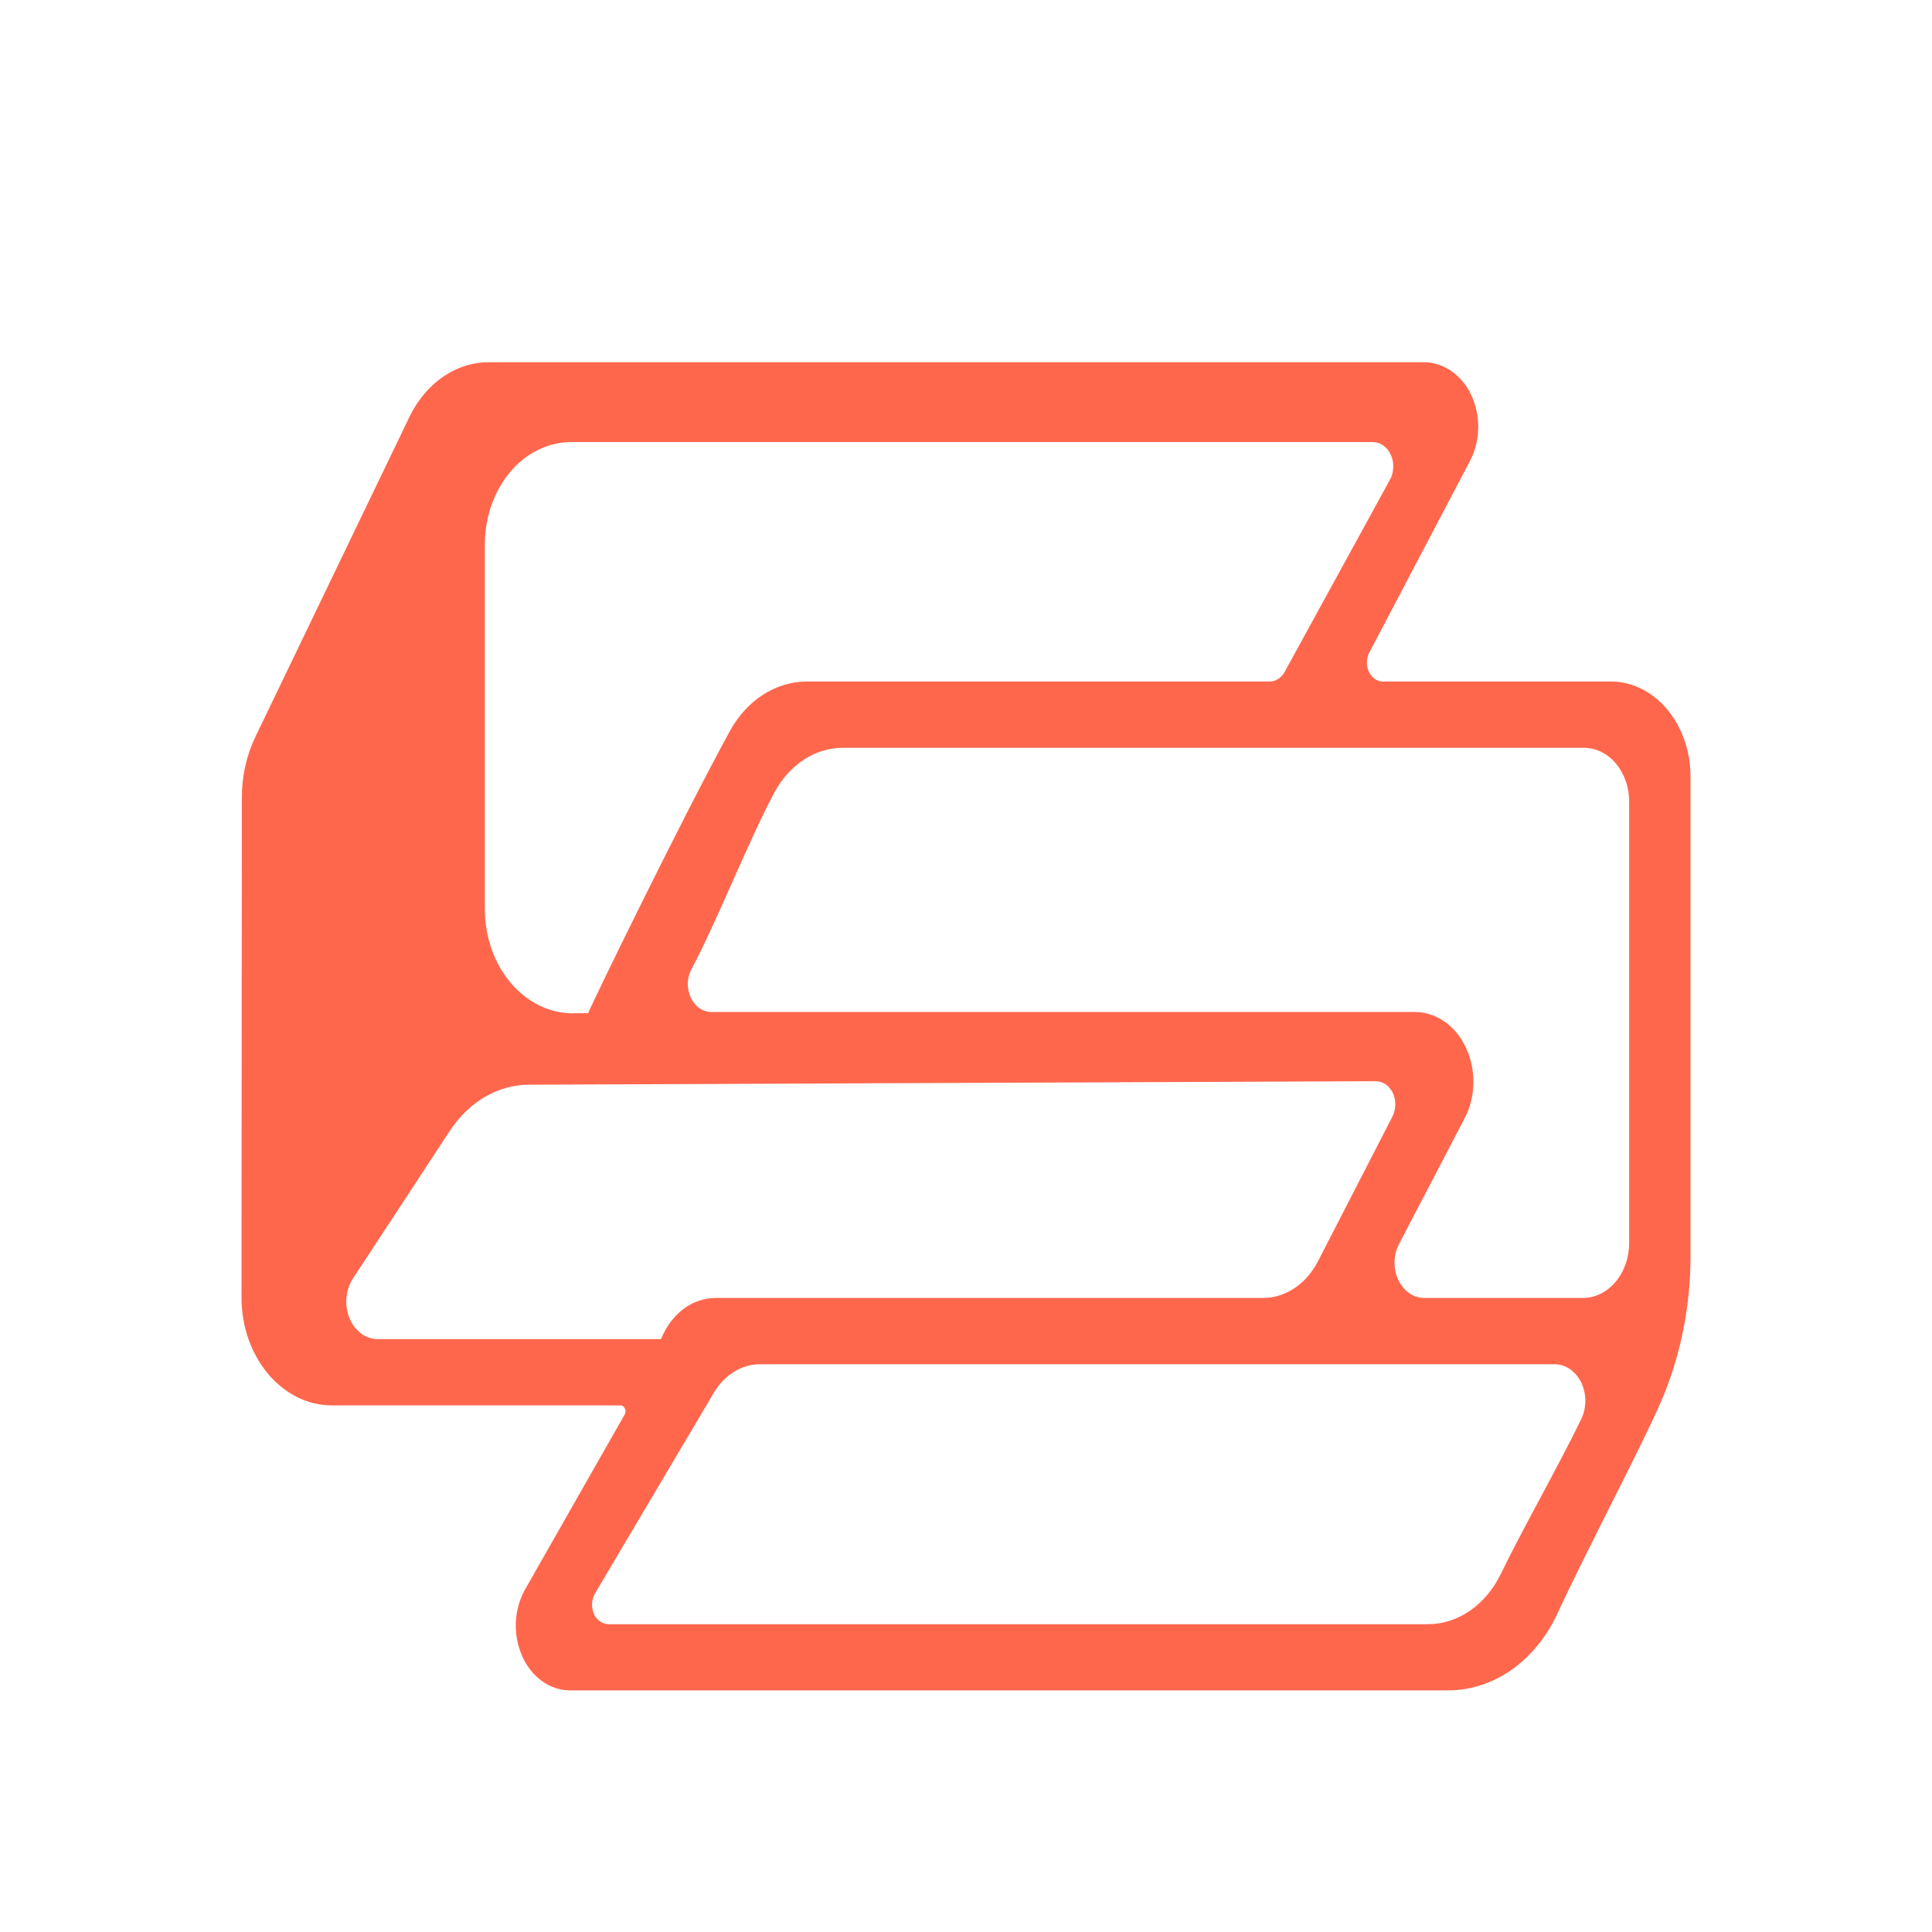
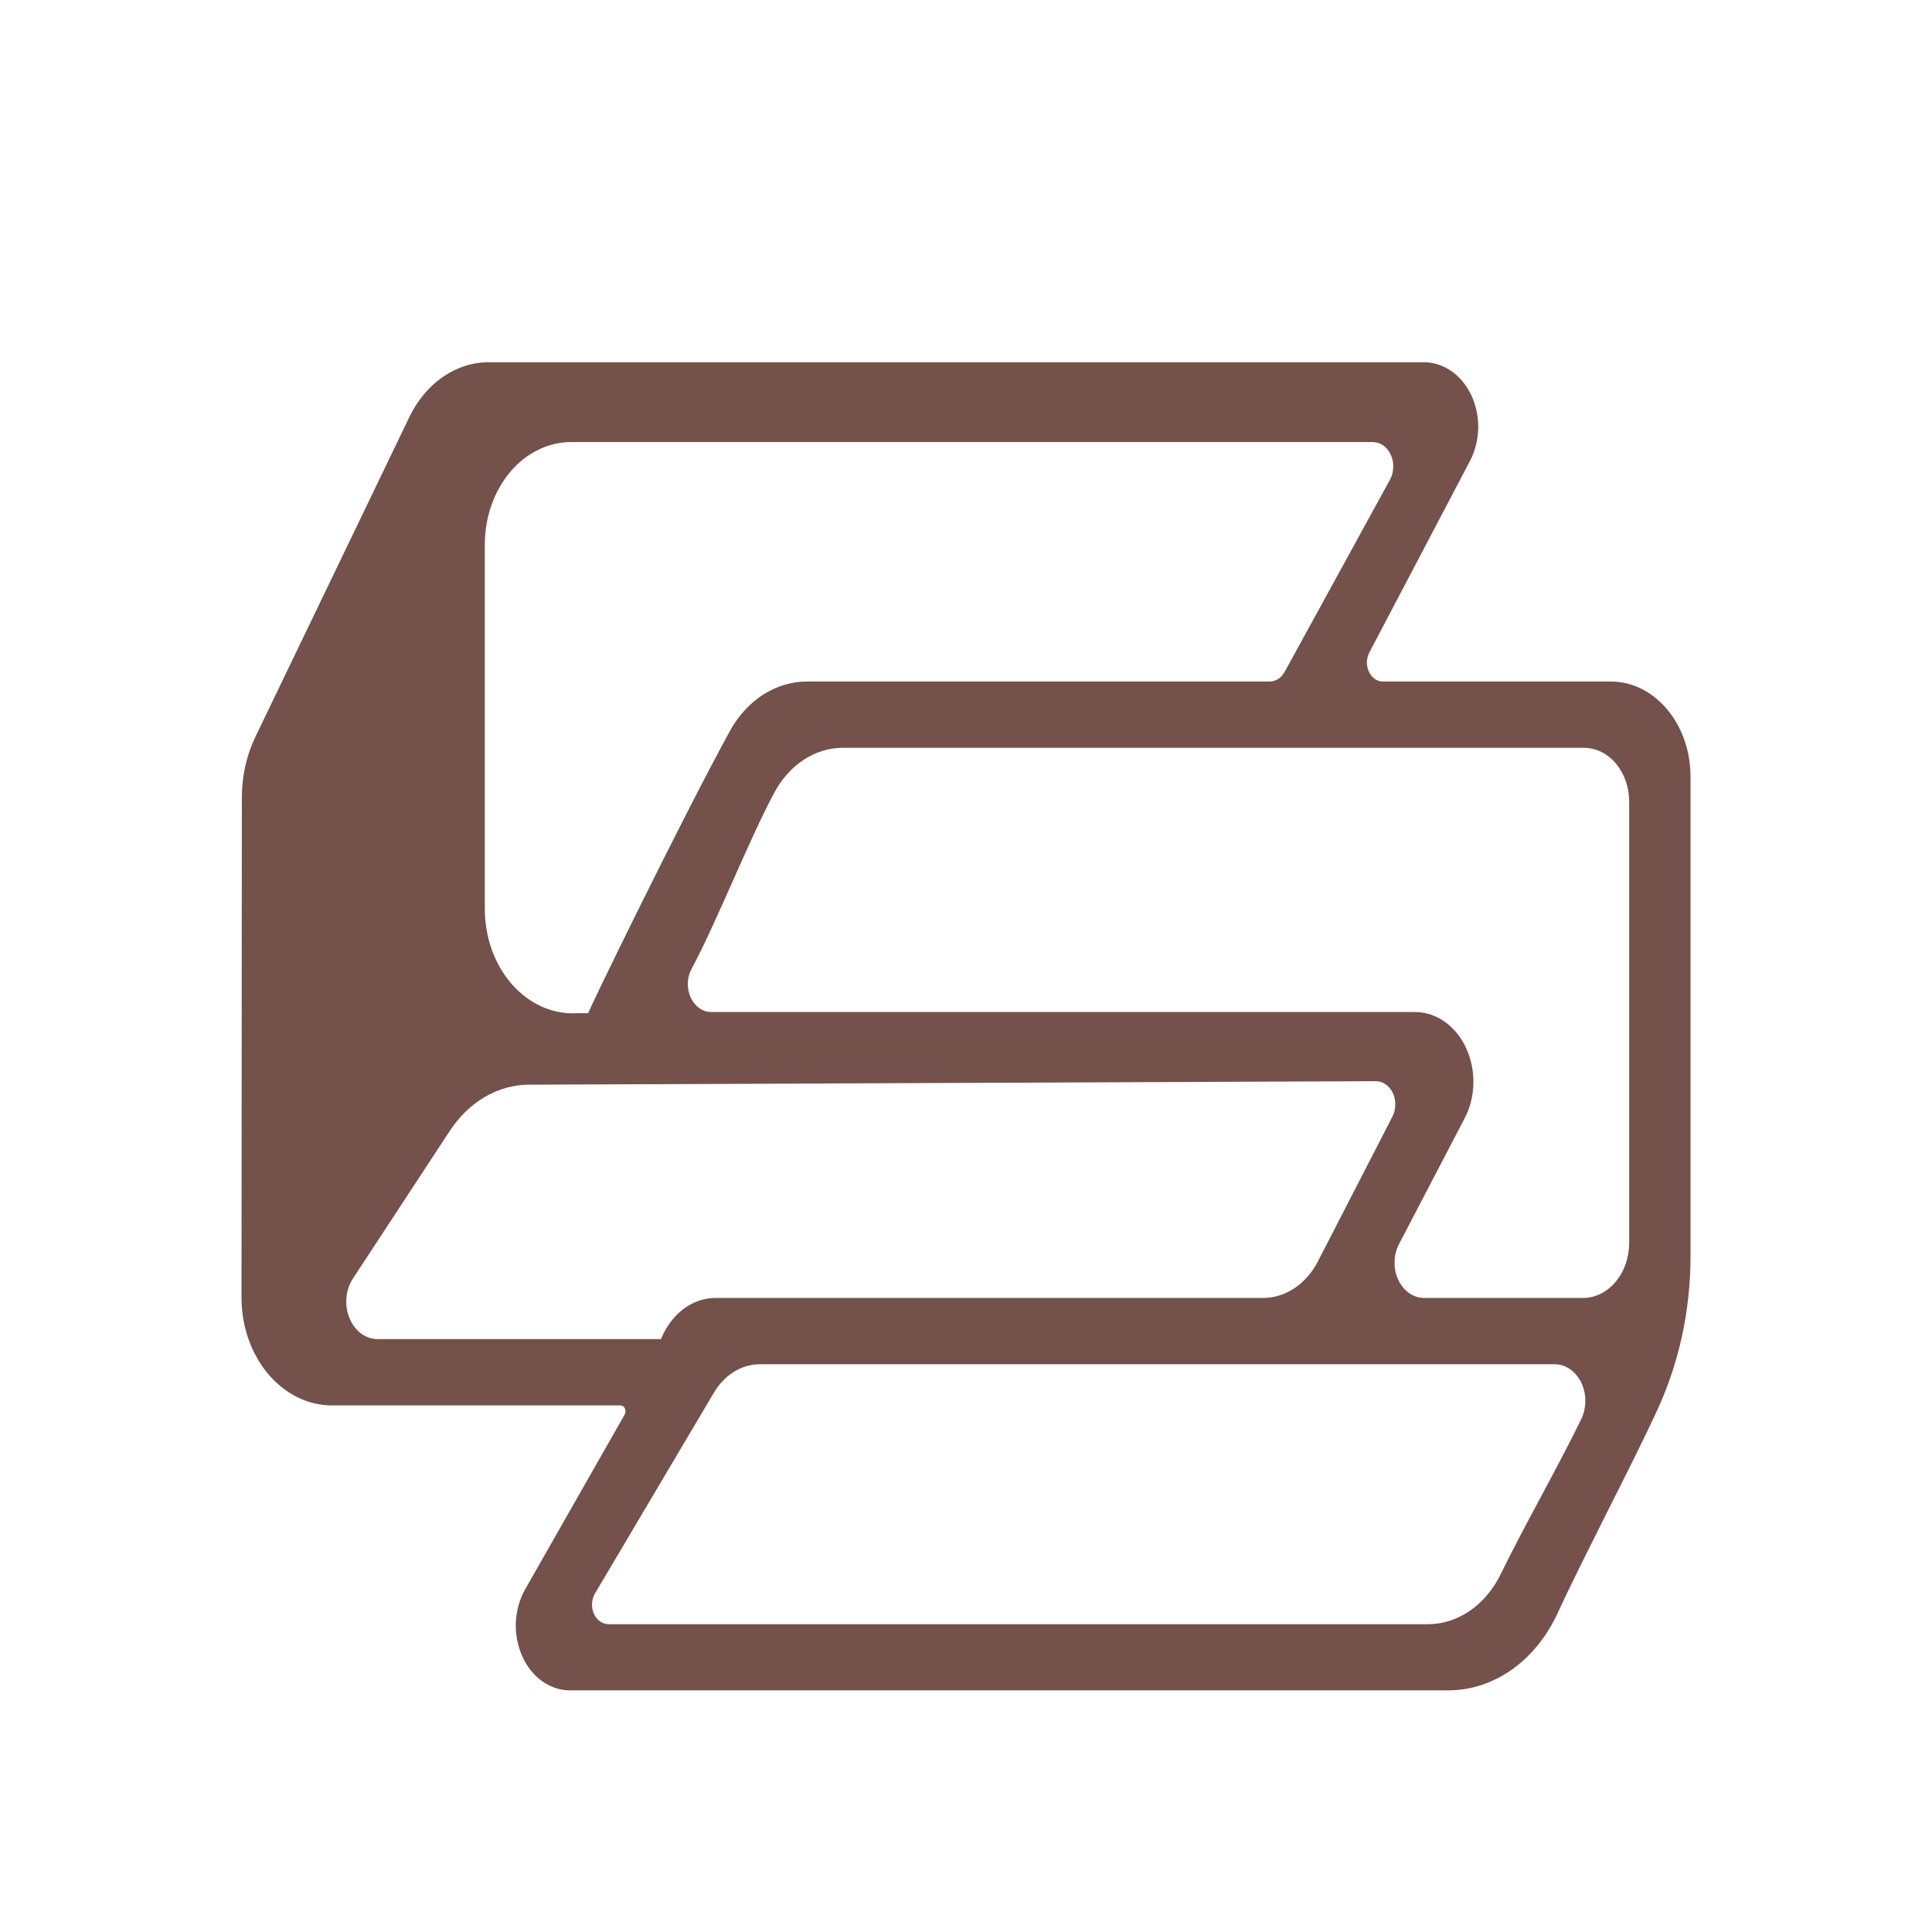
<svg xmlns="http://www.w3.org/2000/svg" width="16" height="16" viewBox="0 0 16 16" fill="none">
  <g id="sst-skeleton">
-     <path fill-rule="evenodd" clip-rule="evenodd" d="M5.175 11.665C5.183 11.681 5.182 11.7 5.173 11.715L4.349 13.162C4.303 13.243 4.277 13.337 4.272 13.434C4.268 13.531 4.286 13.628 4.324 13.714C4.362 13.8 4.419 13.873 4.49 13.923C4.56 13.973 4.64 13.999 4.722 13.999H11.993C12.178 13.999 12.359 13.94 12.518 13.829C12.677 13.717 12.808 13.556 12.898 13.363C13.014 13.111 13.166 12.81 13.316 12.51L13.316 12.51L13.316 12.51C13.465 12.214 13.613 11.921 13.725 11.677C13.905 11.288 14 10.851 14 10.407V6.431C14 5.996 13.704 5.644 13.34 5.644H11.452C11.428 5.644 11.405 5.637 11.385 5.622C11.365 5.608 11.348 5.588 11.337 5.563C11.325 5.539 11.32 5.511 11.32 5.483C11.321 5.455 11.328 5.428 11.34 5.404L12.174 3.817C12.216 3.737 12.239 3.644 12.242 3.548C12.244 3.453 12.224 3.359 12.186 3.275C12.147 3.192 12.09 3.122 12.021 3.074C11.952 3.026 11.873 3 11.793 3H4.046C3.913 3 3.783 3.042 3.668 3.121C3.553 3.2 3.458 3.314 3.391 3.452L2.115 6.102C2.042 6.254 2.003 6.426 2.003 6.601L2 10.746C2 10.863 2.019 10.979 2.057 11.088C2.095 11.196 2.15 11.294 2.219 11.377C2.289 11.46 2.372 11.526 2.462 11.571C2.553 11.616 2.651 11.639 2.749 11.639H5.139C5.147 11.639 5.154 11.641 5.16 11.646C5.167 11.65 5.172 11.657 5.175 11.665ZM6.078 11.361C6.145 11.319 6.219 11.298 6.294 11.298H12.874C12.919 11.298 12.963 11.312 13.001 11.338C13.04 11.365 13.072 11.403 13.095 11.449C13.117 11.495 13.129 11.548 13.129 11.601C13.129 11.654 13.117 11.707 13.095 11.753C13.003 11.943 12.88 12.173 12.758 12.402L12.758 12.402L12.758 12.402L12.758 12.402C12.637 12.627 12.518 12.851 12.43 13.033C12.305 13.291 12.075 13.451 11.825 13.451H5.038C5.013 13.45 4.989 13.442 4.968 13.427C4.947 13.412 4.929 13.39 4.918 13.364C4.907 13.338 4.901 13.308 4.903 13.279C4.905 13.249 4.913 13.221 4.927 13.197L5.912 11.534C5.955 11.461 6.012 11.402 6.078 11.361ZM4.016 9.084C4.13 9.018 4.254 8.983 4.38 8.983L11.394 8.954C11.422 8.954 11.451 8.963 11.475 8.98C11.5 8.997 11.521 9.022 11.535 9.052C11.549 9.081 11.556 9.115 11.555 9.149C11.555 9.183 11.547 9.216 11.532 9.246L10.915 10.445C10.818 10.634 10.646 10.749 10.46 10.749H5.927C5.832 10.749 5.739 10.781 5.659 10.841C5.579 10.902 5.515 10.988 5.474 11.09H3.128C3.079 11.09 3.031 11.074 2.99 11.043C2.949 11.012 2.915 10.968 2.894 10.915C2.872 10.863 2.864 10.805 2.869 10.747C2.874 10.689 2.893 10.634 2.923 10.588L3.726 9.364C3.804 9.246 3.903 9.15 4.016 9.084ZM11.586 10.303C11.563 10.347 11.55 10.398 11.549 10.45C11.548 10.502 11.558 10.553 11.58 10.599C11.601 10.644 11.632 10.682 11.67 10.709C11.707 10.735 11.75 10.749 11.794 10.749H13.11C13.211 10.749 13.308 10.701 13.38 10.615C13.452 10.53 13.492 10.414 13.492 10.293V6.64C13.492 6.581 13.483 6.523 13.464 6.469C13.445 6.415 13.417 6.365 13.383 6.324C13.348 6.282 13.306 6.249 13.261 6.227C13.215 6.205 13.166 6.193 13.117 6.193H6.98C6.75 6.193 6.536 6.333 6.412 6.565C6.303 6.769 6.185 7.035 6.067 7.3L6.067 7.3C5.95 7.563 5.834 7.825 5.727 8.025C5.708 8.06 5.697 8.1 5.696 8.142C5.695 8.183 5.704 8.224 5.72 8.261C5.737 8.297 5.762 8.328 5.792 8.349C5.822 8.37 5.856 8.381 5.891 8.381H11.718C11.805 8.381 11.889 8.409 11.964 8.461C12.038 8.513 12.1 8.588 12.141 8.678C12.183 8.768 12.204 8.869 12.202 8.972C12.2 9.075 12.175 9.175 12.129 9.262L11.586 10.303ZM10.585 5.623C10.563 5.637 10.539 5.644 10.514 5.644H6.682C6.555 5.644 6.431 5.682 6.319 5.753C6.208 5.825 6.113 5.929 6.044 6.055C5.628 6.816 4.874 8.367 4.871 8.391H4.777C4.679 8.397 4.581 8.378 4.488 8.337C4.396 8.296 4.312 8.233 4.24 8.152C4.169 8.071 4.112 7.974 4.073 7.866C4.035 7.758 4.015 7.642 4.015 7.525V4.512C4.015 4.401 4.033 4.29 4.069 4.186C4.105 4.083 4.158 3.989 4.224 3.91C4.29 3.831 4.369 3.768 4.456 3.726C4.543 3.683 4.636 3.661 4.73 3.661H11.369C11.399 3.661 11.429 3.671 11.456 3.689C11.482 3.708 11.504 3.735 11.518 3.767C11.533 3.799 11.54 3.835 11.538 3.871C11.537 3.907 11.528 3.943 11.511 3.973L10.639 5.564C10.626 5.588 10.607 5.609 10.585 5.623Z" fill="#FF674D" />
+     <path fill-rule="evenodd" clip-rule="evenodd" d="M5.175 11.665C5.183 11.681 5.182 11.7 5.173 11.715L4.349 13.162C4.303 13.243 4.277 13.337 4.272 13.434C4.268 13.531 4.286 13.628 4.324 13.714C4.362 13.8 4.419 13.873 4.49 13.923C4.56 13.973 4.64 13.999 4.722 13.999H11.993C12.178 13.999 12.359 13.94 12.518 13.829C12.677 13.717 12.808 13.556 12.898 13.363C13.014 13.111 13.166 12.81 13.316 12.51L13.316 12.51L13.316 12.51C13.465 12.214 13.613 11.921 13.725 11.677C13.905 11.288 14 10.851 14 10.407V6.431C14 5.996 13.704 5.644 13.34 5.644H11.452C11.428 5.644 11.405 5.637 11.385 5.622C11.365 5.608 11.348 5.588 11.337 5.563C11.325 5.539 11.32 5.511 11.32 5.483C11.321 5.455 11.328 5.428 11.34 5.404L12.174 3.817C12.216 3.737 12.239 3.644 12.242 3.548C12.244 3.453 12.224 3.359 12.186 3.275C12.147 3.192 12.09 3.122 12.021 3.074C11.952 3.026 11.873 3 11.793 3H4.046C3.913 3 3.783 3.042 3.668 3.121C3.553 3.2 3.458 3.314 3.391 3.452L2.115 6.102C2.042 6.254 2.003 6.426 2.003 6.601L2 10.746C2 10.863 2.019 10.979 2.057 11.088C2.095 11.196 2.15 11.294 2.219 11.377C2.289 11.46 2.372 11.526 2.462 11.571C2.553 11.616 2.651 11.639 2.749 11.639H5.139C5.147 11.639 5.154 11.641 5.16 11.646C5.167 11.65 5.172 11.657 5.175 11.665ZM6.078 11.361C6.145 11.319 6.219 11.298 6.294 11.298H12.874C12.919 11.298 12.963 11.312 13.001 11.338C13.04 11.365 13.072 11.403 13.095 11.449C13.117 11.495 13.129 11.548 13.129 11.601C13.129 11.654 13.117 11.707 13.095 11.753C13.003 11.943 12.88 12.173 12.758 12.402L12.758 12.402L12.758 12.402L12.758 12.402C12.637 12.627 12.518 12.851 12.43 13.033C12.305 13.291 12.075 13.451 11.825 13.451H5.038C5.013 13.45 4.989 13.442 4.968 13.427C4.947 13.412 4.929 13.39 4.918 13.364C4.907 13.338 4.901 13.308 4.903 13.279C4.905 13.249 4.913 13.221 4.927 13.197L5.912 11.534C5.955 11.461 6.012 11.402 6.078 11.361ZM4.016 9.084C4.13 9.018 4.254 8.983 4.38 8.983L11.394 8.954C11.422 8.954 11.451 8.963 11.475 8.98C11.5 8.997 11.521 9.022 11.535 9.052C11.549 9.081 11.556 9.115 11.555 9.149C11.555 9.183 11.547 9.216 11.532 9.246L10.915 10.445C10.818 10.634 10.646 10.749 10.46 10.749H5.927C5.832 10.749 5.739 10.781 5.659 10.841C5.579 10.902 5.515 10.988 5.474 11.09H3.128C3.079 11.09 3.031 11.074 2.99 11.043C2.949 11.012 2.915 10.968 2.894 10.915C2.872 10.863 2.864 10.805 2.869 10.747C2.874 10.689 2.893 10.634 2.923 10.588L3.726 9.364C3.804 9.246 3.903 9.15 4.016 9.084ZM11.586 10.303C11.563 10.347 11.55 10.398 11.549 10.45C11.548 10.502 11.558 10.553 11.58 10.599C11.601 10.644 11.632 10.682 11.67 10.709C11.707 10.735 11.75 10.749 11.794 10.749H13.11C13.211 10.749 13.308 10.701 13.38 10.615C13.452 10.53 13.492 10.414 13.492 10.293V6.64C13.492 6.581 13.483 6.523 13.464 6.469C13.445 6.415 13.417 6.365 13.383 6.324C13.348 6.282 13.306 6.249 13.261 6.227C13.215 6.205 13.166 6.193 13.117 6.193H6.98C6.75 6.193 6.536 6.333 6.412 6.565C6.303 6.769 6.185 7.035 6.067 7.3L6.067 7.3C5.95 7.563 5.834 7.825 5.727 8.025C5.708 8.06 5.697 8.1 5.696 8.142C5.695 8.183 5.704 8.224 5.72 8.261C5.737 8.297 5.762 8.328 5.792 8.349C5.822 8.37 5.856 8.381 5.891 8.381H11.718C11.805 8.381 11.889 8.409 11.964 8.461C12.038 8.513 12.1 8.588 12.141 8.678C12.183 8.768 12.204 8.869 12.202 8.972C12.2 9.075 12.175 9.175 12.129 9.262L11.586 10.303ZM10.585 5.623C10.563 5.637 10.539 5.644 10.514 5.644H6.682C6.555 5.644 6.431 5.682 6.319 5.753C6.208 5.825 6.113 5.929 6.044 6.055C5.628 6.816 4.874 8.367 4.871 8.391H4.777C4.679 8.397 4.581 8.378 4.488 8.337C4.396 8.296 4.312 8.233 4.24 8.152C4.169 8.071 4.112 7.974 4.073 7.866C4.035 7.758 4.015 7.642 4.015 7.525V4.512C4.015 4.401 4.033 4.29 4.069 4.186C4.105 4.083 4.158 3.989 4.224 3.91C4.29 3.831 4.369 3.768 4.456 3.726C4.543 3.683 4.636 3.661 4.73 3.661H11.369C11.399 3.661 11.429 3.671 11.456 3.689C11.482 3.708 11.504 3.735 11.518 3.767C11.533 3.799 11.54 3.835 11.538 3.871C11.537 3.907 11.528 3.943 11.511 3.973L10.639 5.564C10.626 5.588 10.607 5.609 10.585 5.623Z" fill="#75514B" />
  </g>
</svg>
